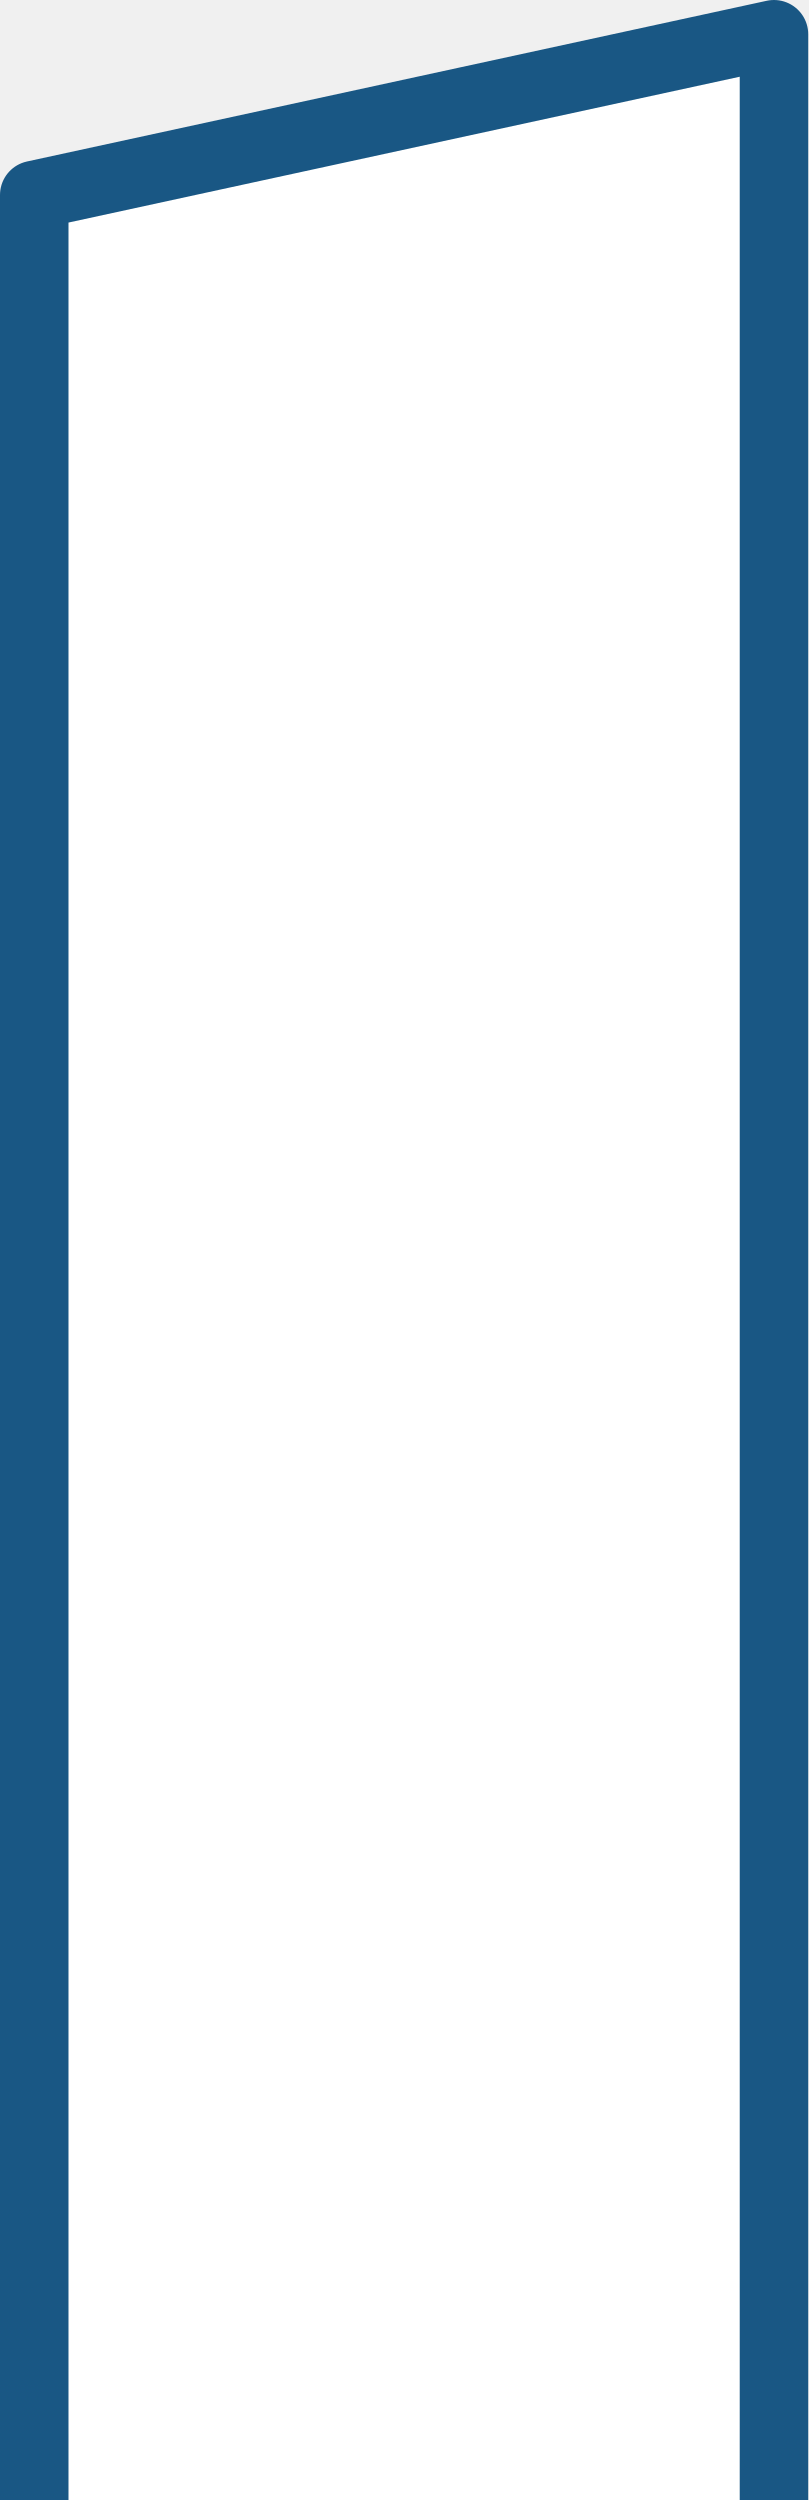
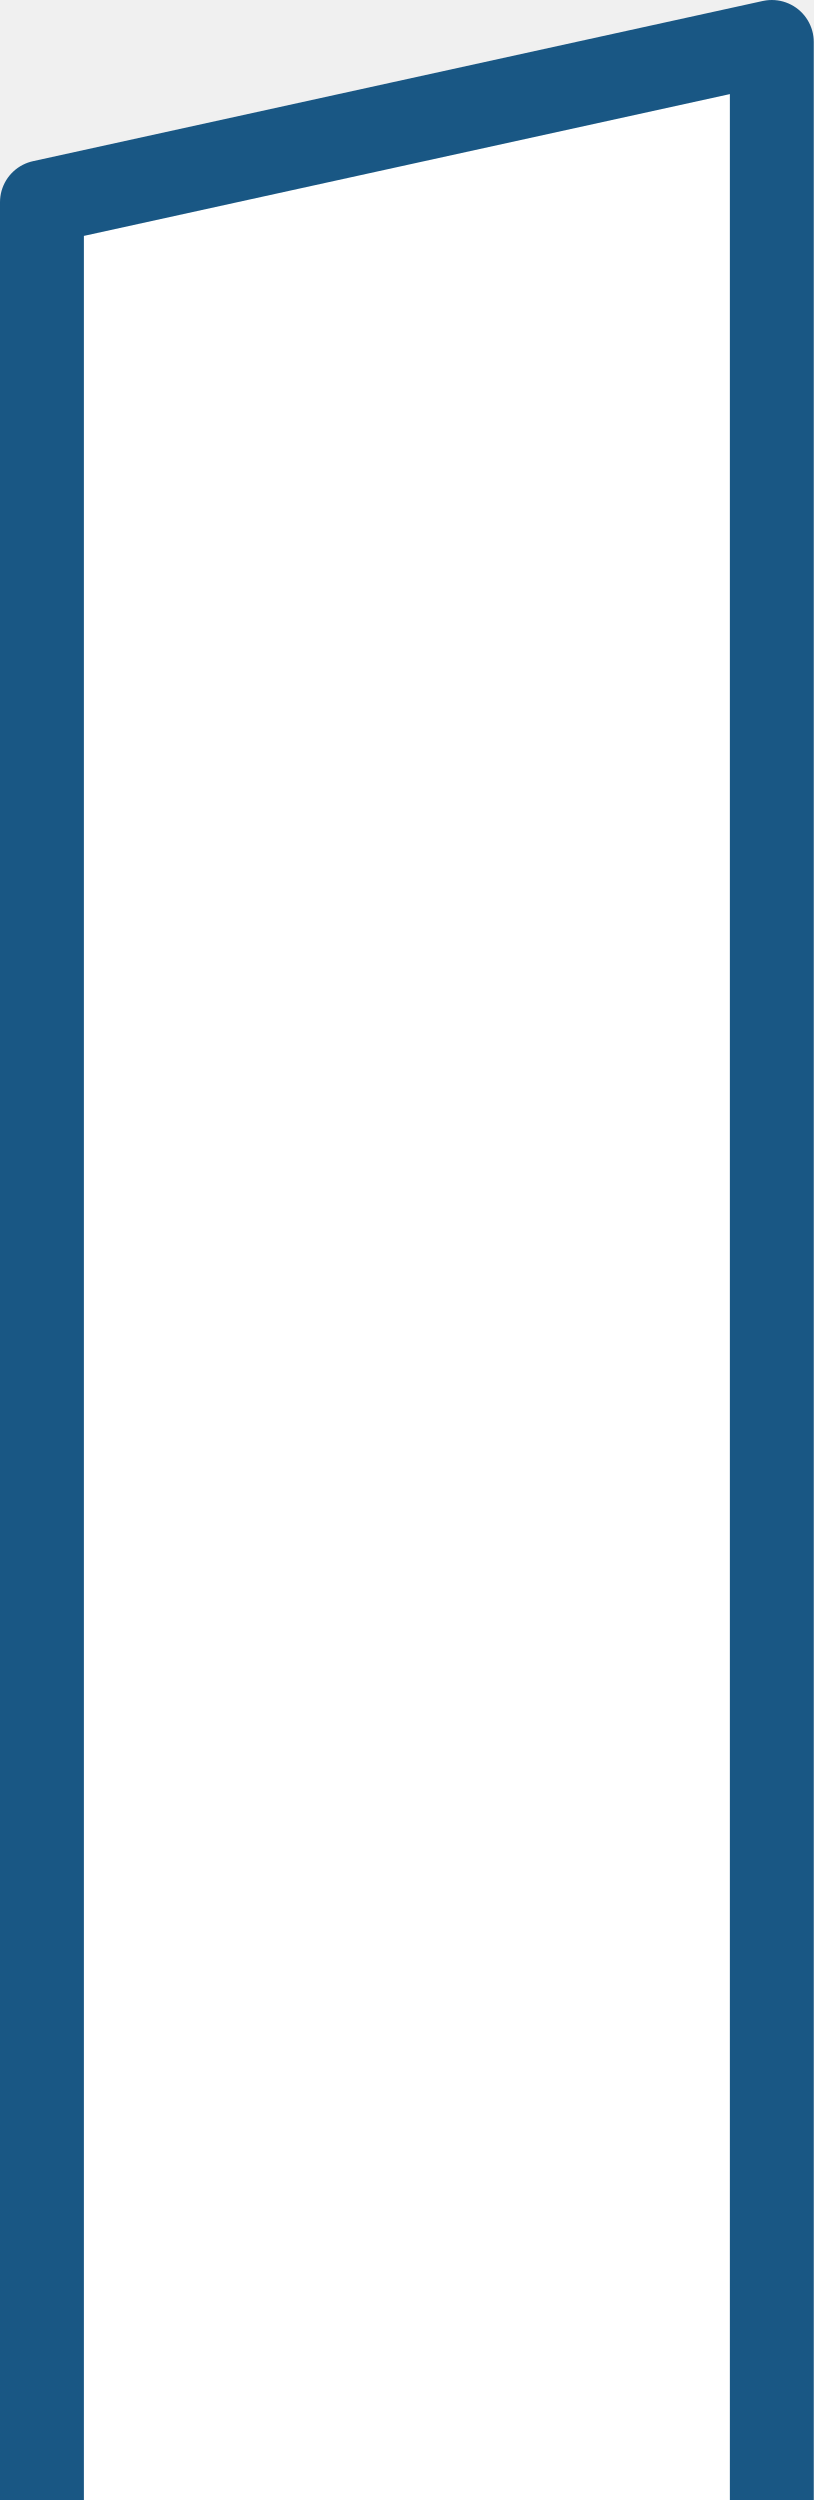
- <svg xmlns="http://www.w3.org/2000/svg" width="118" height="365" viewBox="0 0 118 365" fill="none">
-   <path d="M5 365V28.464L113 5V55.708V365" fill="white" />
-   <path d="M5 365V28.464L113 5V55.708V365" stroke="#195784" stroke-width="10" stroke-miterlimit="10" stroke-linejoin="round" />
+ <svg xmlns="http://www.w3.org/2000/svg" width="97" height="298" viewBox="0 0 97 298" fill="none">
+   <path d="M5 298V24.097L92 5V46.27V298" fill="white" />
+   <path d="M5 298V24.097L92 5V46.27V298" stroke="#195784" stroke-width="10" stroke-miterlimit="10" stroke-linejoin="round" />
</svg>
